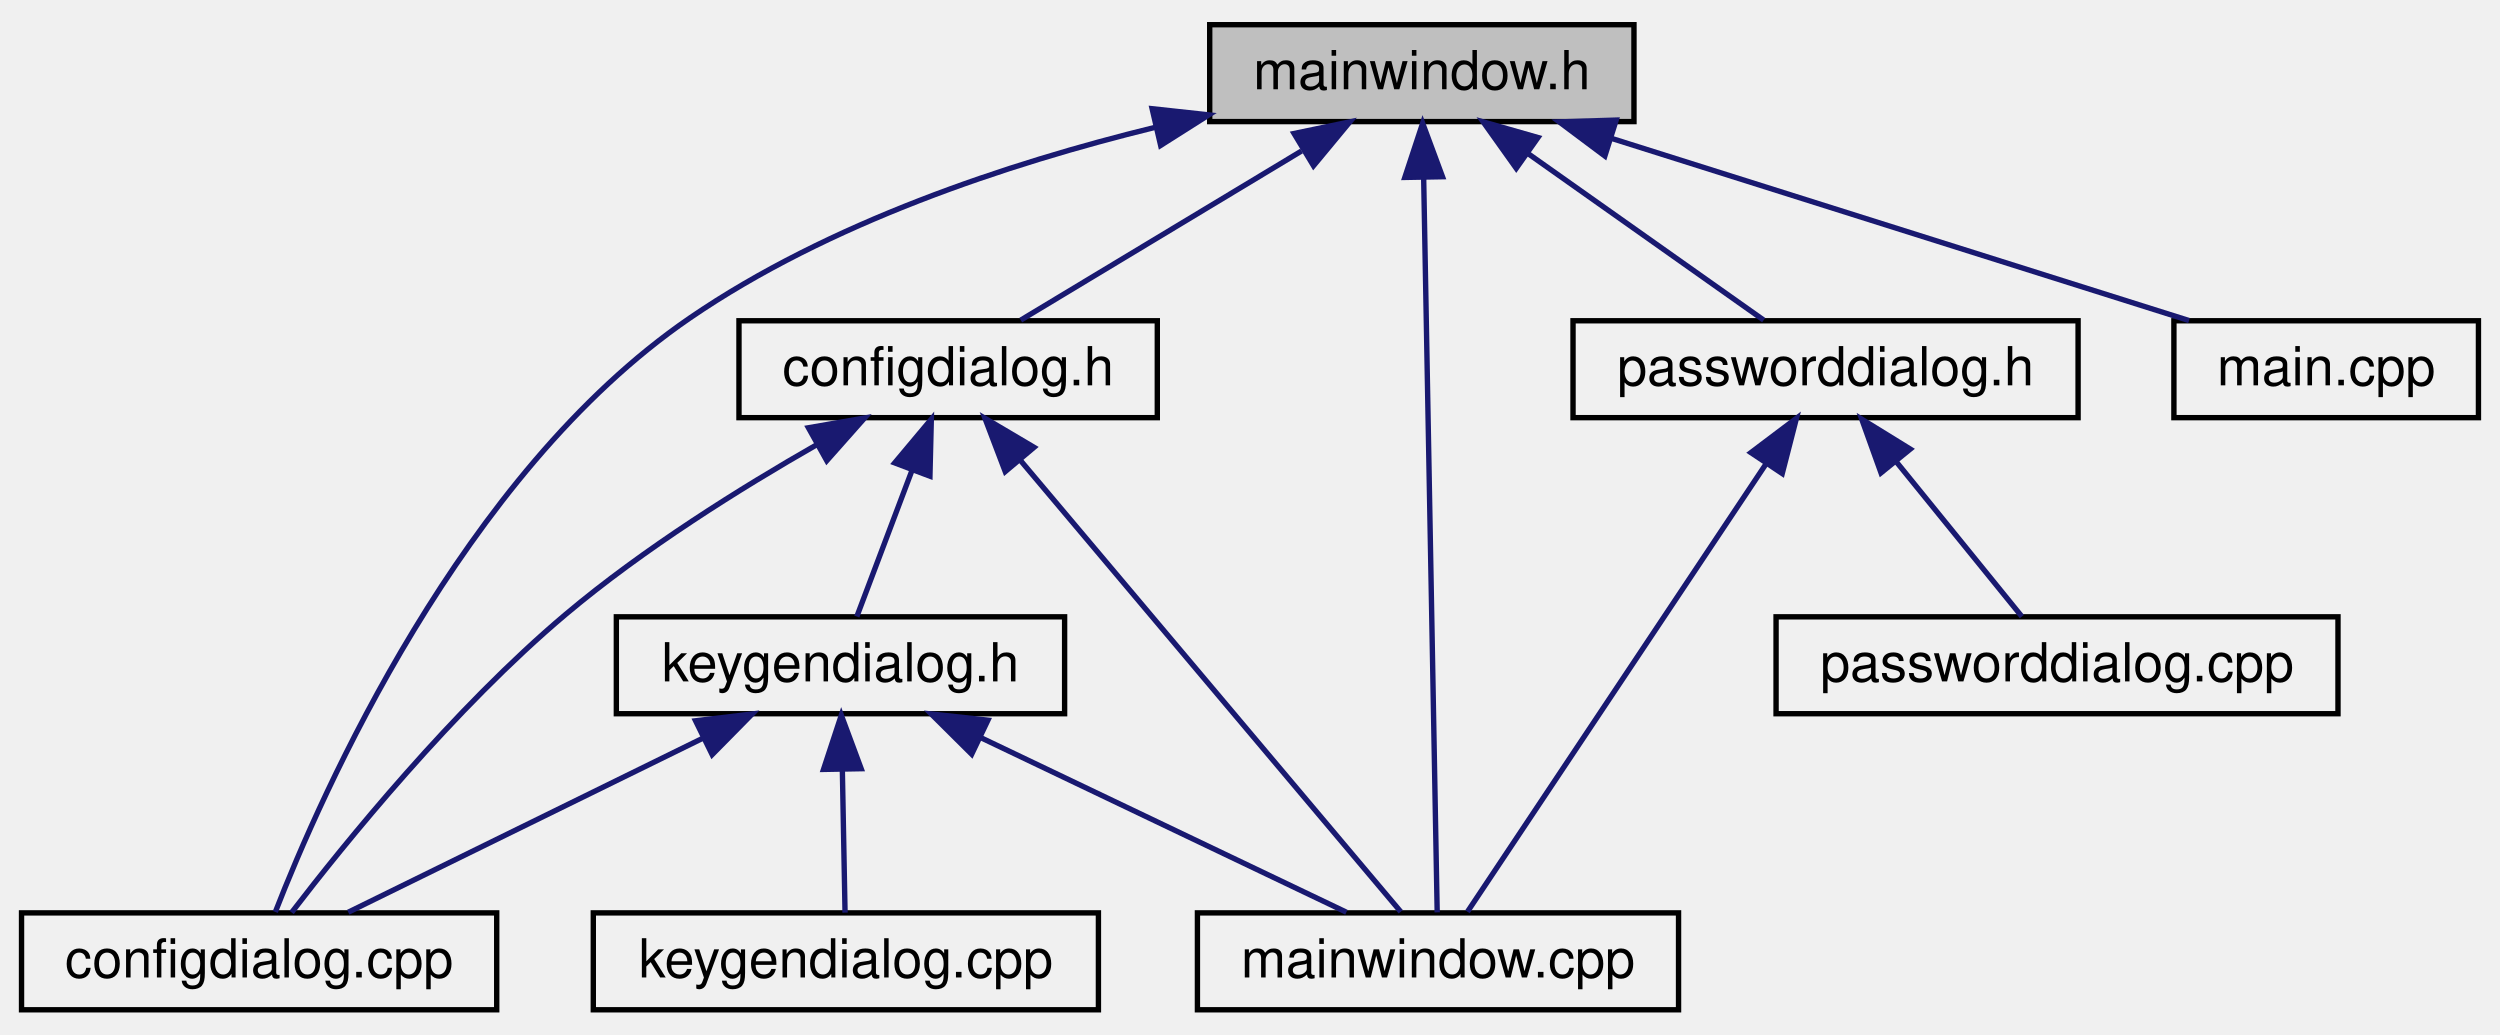
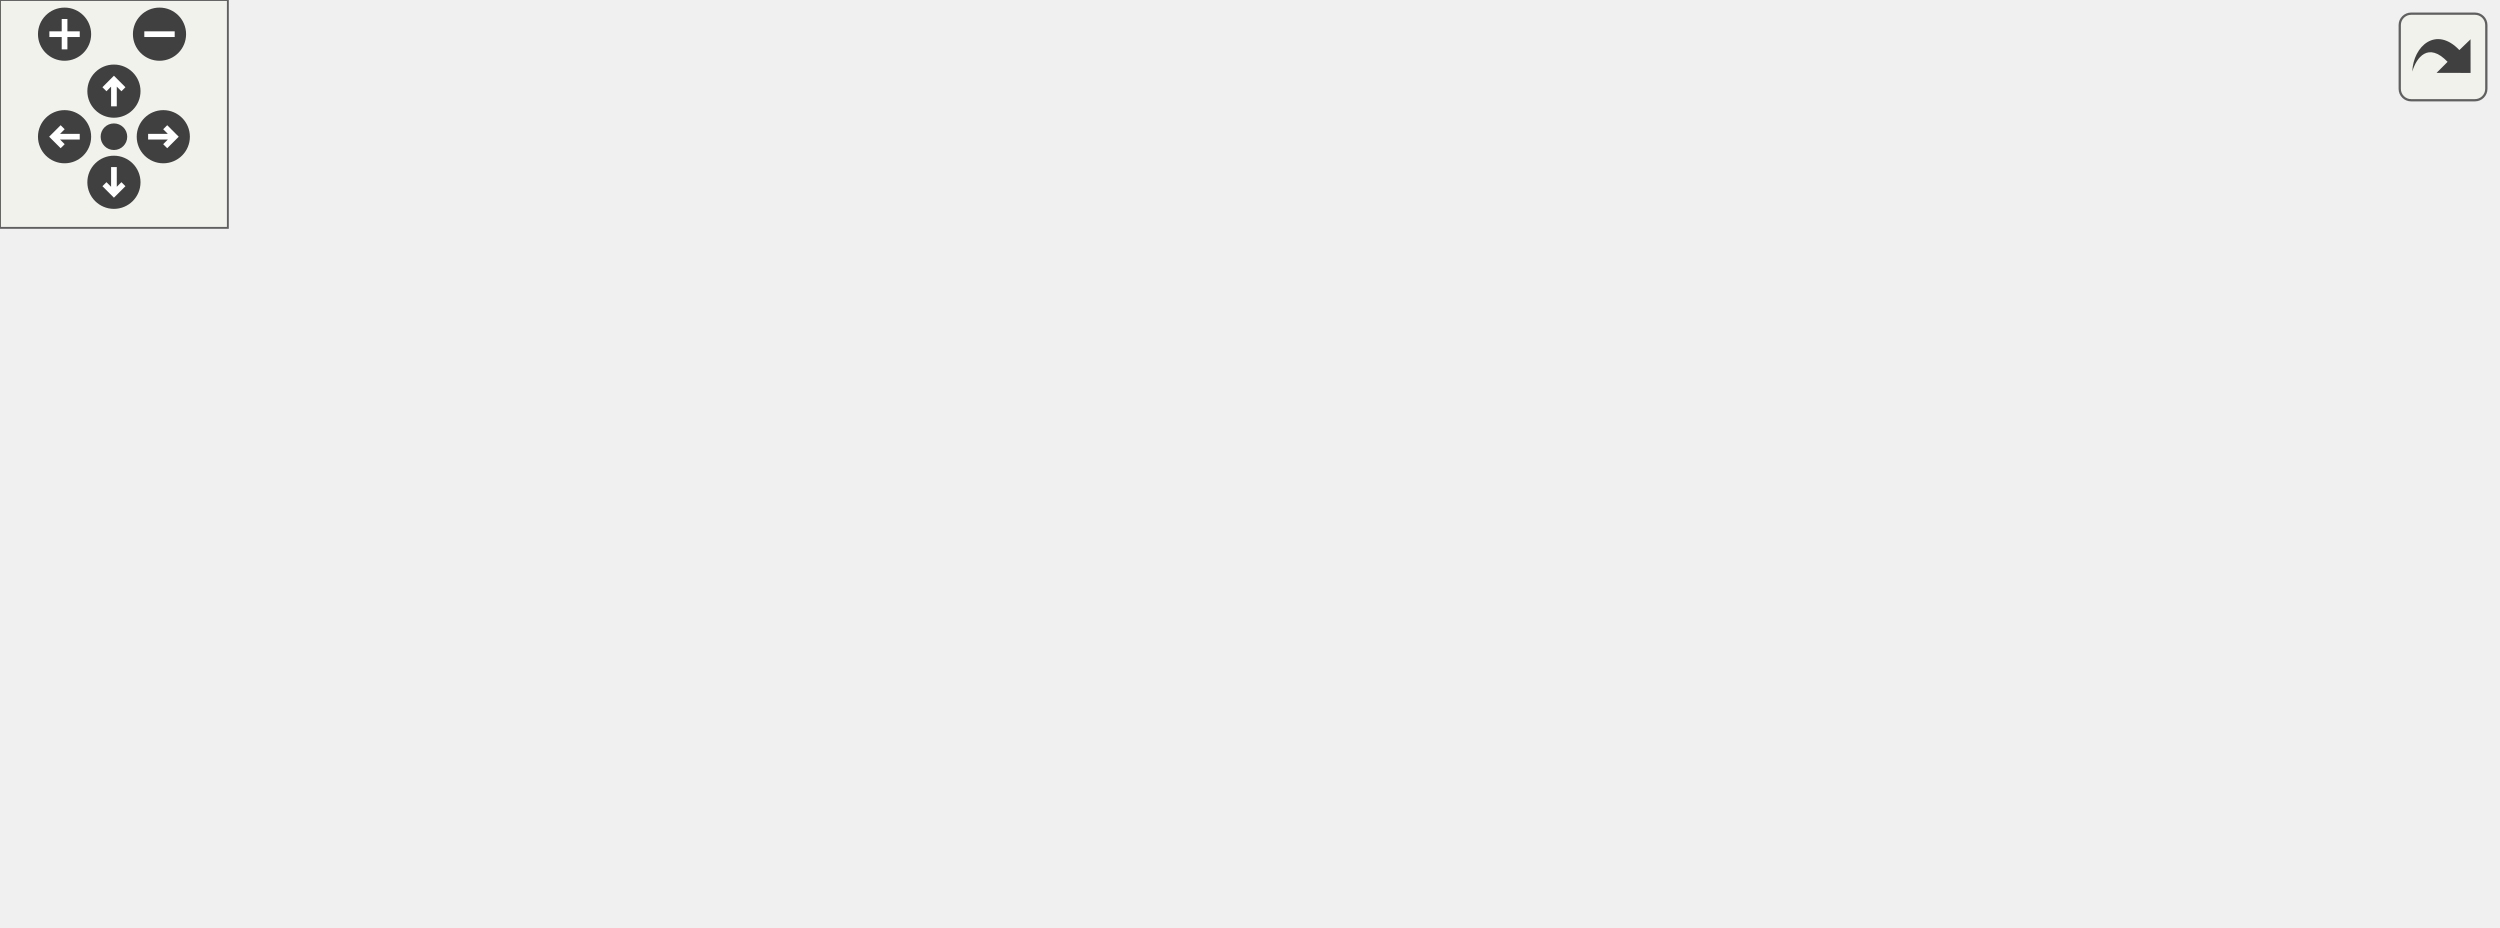
- <svg xmlns="http://www.w3.org/2000/svg" xmlns:xlink="http://www.w3.org/1999/xlink" width="464pt" height="192pt" viewBox="0.00 0.00 464.43 192.00">
-   <g id="graph0" class="graph" transform="scale(1 1) rotate(0) translate(4 188)">
-     <g id="node1" class="node">
-       <polygon fill="#bfbfbf" stroke="black" points="220.729,-165.5 220.729,-183.5 299.546,-183.5 299.546,-165.5 220.729,-165.5" />
-       <text text-anchor="middle" x="260.138" y="-171.5" font-family="Helvetica,sans-Serif" font-size="10.00">mainwindow.h</text>
-     </g>
-     <g id="node2" class="node">
-       <g id="a_node2">
-         <a xlink:href="configdialog_8h.html" target="_top" xlink:title="configdialog.h">
-           <polygon fill="none" stroke="black" points="133.281,-110.5 133.281,-128.5 210.995,-128.5 210.995,-110.5 133.281,-110.5" />
-           <text text-anchor="middle" x="172.138" y="-116.5" font-family="Helvetica,sans-Serif" font-size="10.00">configdialog.h</text>
-         </a>
-       </g>
-     </g>
-     <g id="edge1" class="edge">
-       <path fill="none" stroke="midnightblue" d="M237.807,-160.051C221.35,-150.139 199.504,-136.982 185.629,-128.625" />
-       <polygon fill="midnightblue" stroke="midnightblue" points="236.4,-163.289 246.772,-165.45 240.012,-157.293 236.4,-163.289" />
-     </g>
-     <g id="node3" class="node">
-       <g id="a_node3">
-         <a xlink:href="configdialog_8cpp.html" target="_top" xlink:title="configdialog.cpp">
-           <polygon fill="none" stroke="black" points="0,-0.5 0,-18.5 88.275,-18.5 88.275,-0.5 0,-0.5" />
-           <text text-anchor="middle" x="44.138" y="-6.5" font-family="Helvetica,sans-Serif" font-size="10.00">configdialog.cpp</text>
-         </a>
-       </g>
-     </g>
-     <g id="edge8" class="edge">
-       <path fill="none" stroke="midnightblue" d="M210.466,-164.401C183.265,-157.733 149.943,-146.679 124.138,-129 81.749,-99.96 55.605,-40.405 47.15,-18.671" />
-       <polygon fill="midnightblue" stroke="midnightblue" points="210.03,-167.893 220.563,-166.747 211.614,-161.075 210.03,-167.893" />
-     </g>
-     <g id="node6" class="node">
-       <g id="a_node6">
-         <a xlink:href="mainwindow_8cpp.html" target="_top" xlink:title="mainwindow.cpp">
-           <polygon fill="none" stroke="black" points="218.448,-0.5 218.448,-18.5 307.827,-18.5 307.827,-0.5 218.448,-0.5" />
-           <text text-anchor="middle" x="263.138" y="-6.5" font-family="Helvetica,sans-Serif" font-size="10.00">mainwindow.cpp</text>
-         </a>
-       </g>
-     </g>
-     <g id="edge10" class="edge">
-       <path fill="none" stroke="midnightblue" d="M260.481,-154.841C261.134,-119.362 262.53,-43.492 262.989,-18.597" />
-       <polygon fill="midnightblue" stroke="midnightblue" points="256.975,-155.13 260.291,-165.193 263.974,-155.259 256.975,-155.13" />
-     </g>
-     <g id="node7" class="node">
-       <g id="a_node7">
-         <a xlink:href="main_8cpp.html" target="_top" xlink:title="main.cpp">
-           <polygon fill="none" stroke="black" points="399.85,-110.5 399.85,-128.5 456.426,-128.5 456.426,-110.5 399.85,-110.5" />
-           <text text-anchor="middle" x="428.138" y="-116.5" font-family="Helvetica,sans-Serif" font-size="10.00">main.cpp</text>
-         </a>
-       </g>
-     </g>
-     <g id="edge9" class="edge">
-       <path fill="none" stroke="midnightblue" d="M295.52,-162.338C327.597,-152.218 374.097,-137.549 402.658,-128.538" />
-       <polygon fill="midnightblue" stroke="midnightblue" points="294.137,-159.104 285.653,-165.45 296.243,-165.78 294.137,-159.104" />
-     </g>
-     <g id="node8" class="node">
-       <g id="a_node8">
-         <a xlink:href="passworddialog_8h.html" target="_top" xlink:title="passworddialog.h">
-           <polygon fill="none" stroke="black" points="288.224,-110.5 288.224,-128.5 382.051,-128.5 382.051,-110.5 288.224,-110.5" />
-           <text text-anchor="middle" x="335.138" y="-116.5" font-family="Helvetica,sans-Serif" font-size="10.00">passworddialog.h</text>
-         </a>
-       </g>
-     </g>
-     <g id="edge11" class="edge">
-       <path fill="none" stroke="midnightblue" d="M279.961,-159.492C293.889,-149.649 312.036,-136.826 323.64,-128.625" />
-       <polygon fill="midnightblue" stroke="midnightblue" points="277.675,-156.821 271.529,-165.45 281.715,-162.538 277.675,-156.821" />
-     </g>
-     <g id="edge2" class="edge">
-       <path fill="none" stroke="midnightblue" d="M147.856,-105.547C133.582,-97.394 115.564,-86.141 101.138,-74 80.282,-56.449 59.96,-31.323 50.179,-18.578" />
-       <polygon fill="midnightblue" stroke="midnightblue" points="146.183,-108.622 156.621,-110.436 149.592,-102.508 146.183,-108.622" />
-     </g>
-     <g id="node4" class="node">
-       <g id="a_node4">
-         <a xlink:href="keygendialog_8h.html" target="_top" xlink:title="keygendialog.h">
-           <polygon fill="none" stroke="black" points="110.5,-55.5 110.5,-73.5 193.775,-73.5 193.775,-55.5 110.5,-55.5" />
-           <text text-anchor="middle" x="152.138" y="-61.5" font-family="Helvetica,sans-Serif" font-size="10.00">keygendialog.h</text>
-         </a>
-       </g>
-     </g>
-     <g id="edge3" class="edge">
-       <path fill="none" stroke="midnightblue" d="M165.448,-100.771C161.971,-91.558 157.892,-80.75 155.175,-73.55" />
-       <polygon fill="midnightblue" stroke="midnightblue" points="162.207,-102.098 169.013,-110.219 168.757,-99.627 162.207,-102.098" />
-     </g>
-     <g id="edge7" class="edge">
-       <path fill="none" stroke="midnightblue" d="M185.654,-102.458C205.341,-79.093 241.191,-36.547 256.219,-18.712" />
-       <polygon fill="midnightblue" stroke="midnightblue" points="182.745,-100.48 178.977,-110.382 188.098,-104.99 182.745,-100.48" />
-     </g>
-     <g id="edge4" class="edge">
-       <path fill="none" stroke="midnightblue" d="M126.692,-51.013C106.299,-41.005 78.28,-27.255 60.695,-18.625" />
-       <polygon fill="midnightblue" stroke="midnightblue" points="125.216,-54.187 135.735,-55.45 128.299,-47.903 125.216,-54.187" />
-     </g>
-     <g id="node5" class="node">
-       <g id="a_node5">
-         <a xlink:href="keygendialog_8cpp.html" target="_top" xlink:title="keygendialog.cpp">
-           <polygon fill="none" stroke="black" points="106.219,-0.5 106.219,-18.5 200.056,-18.5 200.056,-0.5 106.219,-0.5" />
-           <text text-anchor="middle" x="153.138" y="-6.5" font-family="Helvetica,sans-Serif" font-size="10.00">keygendialog.cpp</text>
-         </a>
-       </g>
-     </g>
-     <g id="edge5" class="edge">
-       <path fill="none" stroke="midnightblue" d="M152.483,-45.175C152.655,-36.094 152.853,-25.595 152.986,-18.55" />
-       <polygon fill="midnightblue" stroke="midnightblue" points="148.983,-45.154 152.294,-55.219 155.982,-45.287 148.983,-45.154" />
-     </g>
-     <g id="edge6" class="edge">
-       <path fill="none" stroke="midnightblue" d="M178.291,-51.013C199.25,-41.005 228.047,-27.255 246.121,-18.625" />
-       <polygon fill="midnightblue" stroke="midnightblue" points="176.512,-47.983 168.996,-55.45 179.528,-54.3 176.512,-47.983" />
-     </g>
-     <g id="edge12" class="edge">
-       <path fill="none" stroke="midnightblue" d="M324.029,-101.836C308.368,-78.346 280.397,-36.389 268.612,-18.712" />
-       <polygon fill="midnightblue" stroke="midnightblue" points="321.267,-104.003 329.726,-110.382 327.091,-100.12 321.267,-104.003" />
-     </g>
-     <g id="node9" class="node">
-       <g id="a_node9">
-         <a xlink:href="passworddialog_8cpp.html" target="_top" xlink:title="passworddialog.cpp">
-           <polygon fill="none" stroke="black" points="325.943,-55.5 325.943,-73.5 430.332,-73.5 430.332,-55.5 325.943,-55.5" />
-           <text text-anchor="middle" x="378.138" y="-61.5" font-family="Helvetica,sans-Serif" font-size="10.00">passworddialog.cpp</text>
-         </a>
-       </g>
-     </g>
-     <g id="edge13" class="edge">
-       <path fill="none" stroke="midnightblue" d="M348.328,-102.243C356.045,-92.73 365.451,-81.137 371.607,-73.55" />
-       <polygon fill="midnightblue" stroke="midnightblue" points="345.439,-100.248 341.856,-110.219 350.875,-104.658 345.439,-100.248" />
+ <svg xmlns="http://www.w3.org/2000/svg" xmlns:xlink="http://www.w3.org/1999/xlink" id="main" version="1.1" xml:space="preserve">
+   <style type="text/css">
+ .edge:hover path { stroke: red; }
+ .edge:hover polygon { stroke: red; fill: red; }
+ </style>
+   <defs>
+     <circle id="rim" cx="0" cy="0" r="7" />
+     <circle id="rim2" cx="0" cy="0" r="3.5" />
+     <g id="zoomPlus">
+       <use xlink:href="#rim" fill="#404040">
+         <set attributeName="fill" to="#808080" begin="zoomplus.mouseover" end="zoomplus.mouseout" />
+       </use>
+       <path d="M-4,0h8M0,-4v8" fill="none" stroke="white" stroke-width="1.5" pointer-events="none" />
+     </g>
+     <g id="zoomMin">
+       <use xlink:href="#rim" fill="#404040">
+         <set attributeName="fill" to="#808080" begin="zoomminus.mouseover" end="zoomminus.mouseout" />
+       </use>
+       <path d="M-4,0h8" fill="none" stroke="white" stroke-width="1.5" pointer-events="none" />
+     </g>
+     <g id="dirArrow">
+       <path fill="none" stroke="white" stroke-width="1.5" d="M0,-3.0v7 M-2.5,-0.5L0,-3.0L2.5,-0.5" />
+     </g>
+     <g id="resetDef">
+       <use xlink:href="#rim2" fill="#404040">
+         <set attributeName="fill" to="#808080" begin="reset.mouseover" end="reset.mouseout" />
+       </use>
+     </g>
+   </defs>
+   <svg id="graph" class="graph">
+     <g id="viewport">
+       <g id="node1" class="node">
+         <polygon fill="#bfbfbf" stroke="black" points="244.729,-165.5 244.729,-183.5 323.546,-183.5 323.546,-165.5 244.729,-165.5" />
+         <text text-anchor="middle" x="284.138" y="-171.5" font-family="Helvetica,sans-Serif" font-size="10.00">mainwindow.h</text>
+       </g>
+       <g id="node2" class="node">
+         <g id="a_node2">
+           <a xlink:href="configdialog_8h.html" target="_top" xlink:title="configdialog.h">
+             <polygon fill="none" stroke="black" points="129.281,-110.5 129.281,-128.5 206.995,-128.5 206.995,-110.5 129.281,-110.5" />
+             <text text-anchor="middle" x="168.138" y="-116.5" font-family="Helvetica,sans-Serif" font-size="10.00">configdialog.h</text>
+           </a>
+         </g>
+       </g>
+       <g id="edge1" class="edge">
+         <path fill="none" stroke="midnightblue" d="M257.399,-161.283C235.449,-151.254 204.98,-137.333 185.921,-128.625" />
+         <polygon fill="midnightblue" stroke="midnightblue" points="255.97,-164.478 266.52,-165.45 258.879,-158.111 255.97,-164.478" />
+       </g>
+       <g id="node3" class="node">
+         <g id="a_node3">
+           <a xlink:href="configdialog_8cpp.html" target="_top" xlink:title="configdialog.cpp">
+             <polygon fill="none" stroke="black" points="0,-0.5 0,-18.5 88.275,-18.5 88.275,-0.5 0,-0.5" />
+             <text text-anchor="middle" x="44.138" y="-6.5" font-family="Helvetica,sans-Serif" font-size="10.00">configdialog.cpp</text>
+           </a>
+         </g>
+       </g>
+       <g id="edge8" class="edge">
+         <path fill="none" stroke="midnightblue" d="M234.343,-168.634C199.843,-163.299 154.176,-152.166 120.138,-129 78.314,-100.535 54.436,-40.625 46.828,-18.734" />
+         <polygon fill="midnightblue" stroke="midnightblue" points="234.271,-172.159 244.666,-170.11 235.262,-165.23 234.271,-172.159" />
+       </g>
+       <g id="node6" class="node">
+         <g id="a_node6">
+           <a xlink:href="mainwindow_8cpp.html" target="_top" xlink:title="mainwindow.cpp">
+             <polygon fill="none" stroke="black" points="218.448,-0.5 218.448,-18.5 307.827,-18.5 307.827,-0.5 218.448,-0.5" />
+             <text text-anchor="middle" x="263.138" y="-6.5" font-family="Helvetica,sans-Serif" font-size="10.00">mainwindow.cpp</text>
+           </a>
+         </g>
+       </g>
+       <g id="edge10" class="edge">
+         <path fill="none" stroke="midnightblue" d="M280.087,-155.547C278.372,-147.466 276.468,-137.787 275.138,-129 268.886,-87.701 265.029,-37.796 263.68,-18.581" />
+         <polygon fill="midnightblue" stroke="midnightblue" points="276.674,-156.324 282.236,-165.341 283.511,-154.823 276.674,-156.324" />
+       </g>
+       <g id="node7" class="node">
+         <g id="a_node7">
+           <a xlink:href="main_8cpp.html" target="_top" xlink:title="main.cpp">
+             <polygon fill="none" stroke="black" points="283.85,-110.5 283.85,-128.5 340.426,-128.5 340.426,-110.5 283.85,-110.5" />
+             <text text-anchor="middle" x="312.138" y="-116.5" font-family="Helvetica,sans-Serif" font-size="10.00">main.cpp</text>
+           </a>
+         </g>
+       </g>
+       <g id="edge9" class="edge">
+         <path fill="none" stroke="midnightblue" d="M293.191,-156.363C298.125,-147.024 303.999,-135.905 307.885,-128.55" />
+         <polygon fill="midnightblue" stroke="midnightblue" points="290.089,-154.742 288.513,-165.219 296.279,-158.012 290.089,-154.742" />
+       </g>
+       <g id="node8" class="node">
+         <g id="a_node8">
+           <a xlink:href="passworddialog_8h.html" target="_top" xlink:title="passworddialog.h">
+             <polygon fill="none" stroke="black" points="358.224,-110.5 358.224,-128.5 452.051,-128.5 452.051,-110.5 358.224,-110.5" />
+             <text text-anchor="middle" x="405.138" y="-116.5" font-family="Helvetica,sans-Serif" font-size="10.00">passworddialog.h</text>
+           </a>
+         </g>
+       </g>
+       <g id="edge11" class="edge">
+         <path fill="none" stroke="midnightblue" d="M311.721,-161.418C334.639,-151.379 366.618,-137.372 386.587,-128.625" />
+         <polygon fill="midnightblue" stroke="midnightblue" points="310.271,-158.232 302.515,-165.45 313.079,-164.644 310.271,-158.232" />
+       </g>
+       <g id="node10" class="node">
+         <g id="a_node10">
+           <a xlink:href="qpushbuttonwithclipboard_8h.html" target="_top" xlink:title="qpushbuttonwithclipboard.h">
+             <polygon fill="none" stroke="black" points="470.261,-110.5 470.261,-128.5 608.014,-128.5 608.014,-110.5 470.261,-110.5" />
+             <text text-anchor="middle" x="539.138" y="-116.5" font-family="Helvetica,sans-Serif" font-size="10.00">qpushbuttonwithclipboard.h</text>
+           </a>
+         </g>
+       </g>
+       <g id="edge14" class="edge">
+         <path fill="none" stroke="midnightblue" d="M332.865,-163.372C381.609,-153.241 455.61,-137.861 500.463,-128.538" />
+         <polygon fill="midnightblue" stroke="midnightblue" points="331.945,-159.989 322.867,-165.45 333.37,-166.842 331.945,-159.989" />
+       </g>
+       <g id="edge2" class="edge">
+         <path fill="none" stroke="midnightblue" d="M145.151,-105.244C131.721,-97.02 114.785,-85.797 101.138,-74 80.516,-56.175 60.092,-31.169 50.234,-18.513" />
+         <polygon fill="midnightblue" stroke="midnightblue" points="143.427,-108.291 153.804,-110.429 147.025,-102.287 143.427,-108.291" />
+       </g>
+       <g id="node4" class="node">
+         <g id="a_node4">
+           <a xlink:href="keygendialog_8h.html" target="_top" xlink:title="keygendialog.h">
+             <polygon fill="none" stroke="black" points="110.5,-55.5 110.5,-73.5 193.775,-73.5 193.775,-55.5 110.5,-55.5" />
+             <text text-anchor="middle" x="152.138" y="-61.5" font-family="Helvetica,sans-Serif" font-size="10.00">keygendialog.h</text>
+           </a>
+         </g>
+       </g>
+       <g id="edge3" class="edge">
+         <path fill="none" stroke="midnightblue" d="M162.696,-100.473C159.934,-91.326 156.718,-80.672 154.568,-73.55" />
+         <polygon fill="midnightblue" stroke="midnightblue" points="159.397,-101.657 165.638,-110.219 166.098,-99.634 159.397,-101.657" />
+       </g>
+       <g id="edge7" class="edge">
+         <path fill="none" stroke="midnightblue" d="M181.978,-102.766C202.471,-79.469 240.157,-36.625 255.914,-18.712" />
+         <polygon fill="midnightblue" stroke="midnightblue" points="179.255,-100.562 175.278,-110.382 184.511,-105.186 179.255,-100.562" />
+       </g>
+       <g id="edge4" class="edge">
+         <path fill="none" stroke="midnightblue" d="M126.692,-51.013C106.299,-41.005 78.28,-27.255 60.695,-18.625" />
+         <polygon fill="midnightblue" stroke="midnightblue" points="125.216,-54.187 135.735,-55.45 128.299,-47.903 125.216,-54.187" />
+       </g>
+       <g id="node5" class="node">
+         <g id="a_node5">
+           <a xlink:href="keygendialog_8cpp.html" target="_top" xlink:title="keygendialog.cpp">
+             <polygon fill="none" stroke="black" points="106.219,-0.5 106.219,-18.5 200.056,-18.5 200.056,-0.5 106.219,-0.5" />
+             <text text-anchor="middle" x="153.138" y="-6.5" font-family="Helvetica,sans-Serif" font-size="10.00">keygendialog.cpp</text>
+           </a>
+         </g>
+       </g>
+       <g id="edge5" class="edge">
+         <path fill="none" stroke="midnightblue" d="M152.483,-45.175C152.655,-36.094 152.853,-25.595 152.986,-18.55" />
+         <polygon fill="midnightblue" stroke="midnightblue" points="148.983,-45.154 152.294,-55.219 155.982,-45.287 148.983,-45.154" />
+       </g>
+       <g id="edge6" class="edge">
+         <path fill="none" stroke="midnightblue" d="M178.291,-51.013C199.25,-41.005 228.047,-27.255 246.121,-18.625" />
+         <polygon fill="midnightblue" stroke="midnightblue" points="176.512,-47.983 168.996,-55.45 179.528,-54.3 176.512,-47.983" />
+       </g>
+       <g id="edge12" class="edge">
+         <path fill="none" stroke="midnightblue" d="M383.831,-104.61C370.976,-96.059 354.384,-84.718 340.138,-74 314.937,-55.041 286.65,-30.945 272.403,-18.598" />
+         <polygon fill="midnightblue" stroke="midnightblue" points="382.169,-107.707 392.443,-110.294 386.025,-101.864 382.169,-107.707" />
+       </g>
+       <g id="node9" class="node">
+         <g id="a_node9">
+           <a xlink:href="passworddialog_8cpp.html" target="_top" xlink:title="passworddialog.cpp">
+             <polygon fill="none" stroke="black" points="348.943,-55.5 348.943,-73.5 453.332,-73.5 453.332,-55.5 348.943,-55.5" />
+             <text text-anchor="middle" x="401.138" y="-61.5" font-family="Helvetica,sans-Serif" font-size="10.00">passworddialog.cpp</text>
+           </a>
+         </g>
+       </g>
+       <g id="edge13" class="edge">
+         <path fill="none" stroke="midnightblue" d="M403.755,-100.175C403.069,-91.094 402.277,-80.595 401.745,-73.55" />
+         <polygon fill="midnightblue" stroke="midnightblue" points="400.27,-100.511 404.513,-110.219 407.25,-99.984 400.27,-100.511" />
+       </g>
+       <g id="edge15" class="edge">
+         <path fill="none" stroke="midnightblue" d="M524.909,-103.168C510.485,-88.565 486.829,-67.074 462.138,-55 412.684,-30.817 349.885,-19.594 308.2,-14.509" />
+         <polygon fill="midnightblue" stroke="midnightblue" points="522.468,-105.68 531.92,-110.468 527.517,-100.831 522.468,-105.68" />
+       </g>
+       <g id="node11" class="node">
+         <g id="a_node11">
+           <a xlink:href="qpushbuttonwithclipboard_8cpp.html" target="_top" xlink:title="qpushbuttonwithclipboard.cpp">
+             <polygon fill="none" stroke="black" points="508.98,-55.5 508.98,-73.5 657.295,-73.5 657.295,-55.5 508.98,-55.5" />
+             <text text-anchor="middle" x="583.138" y="-61.5" font-family="Helvetica,sans-Serif" font-size="10.00">qpushbuttonwithclipboard.cpp</text>
+           </a>
+         </g>
+       </g>
+       <g id="edge16" class="edge">
+         <path fill="none" stroke="midnightblue" d="M552.634,-102.243C560.531,-92.73 570.156,-81.137 576.455,-73.55" />
+         <polygon fill="midnightblue" stroke="midnightblue" points="549.707,-100.289 546.013,-110.219 555.093,-104.76 549.707,-100.289" />
+       </g>
+     </g>
+   </svg>
+   <g id="navigator" transform="translate(0 0)" fill="#404254">
+     <rect fill="#f2f5e9" fill-opacity="0.5" stroke="#606060" stroke-width=".5" x="0" y="0" width="60" height="60" />
+     <use id="zoomplus" xlink:href="#zoomPlus" x="17" y="9" />
+     <use id="zoomminus" xlink:href="#zoomMin" x="42" y="9" />
+     <use id="reset" xlink:href="#resetDef" x="30" y="36" />
+     <g id="arrowUp" xlink:href="#dirArrow" transform="translate(30 24)">
+       <use xlink:href="#rim" fill="#404040">
+         <set attributeName="fill" to="#808080" begin="arrowUp.mouseover" end="arrowUp.mouseout" />
+       </use>
+       <path fill="none" stroke="white" stroke-width="1.5" d="M0,-3.0v7 M-2.5,-0.5L0,-3.0L2.5,-0.5" />
+     </g>
+     <g id="arrowRight" xlink:href="#dirArrow" transform="rotate(90) translate(36 -43)">
+       <use xlink:href="#rim" fill="#404040">
+         <set attributeName="fill" to="#808080" begin="arrowRight.mouseover" end="arrowRight.mouseout" />
+       </use>
+       <path fill="none" stroke="white" stroke-width="1.5" d="M0,-3.0v7 M-2.5,-0.5L0,-3.0L2.5,-0.5" />
+     </g>
+     <g id="arrowDown" xlink:href="#dirArrow" transform="rotate(180) translate(-30 -48)">
+       <use xlink:href="#rim" fill="#404040">
+         <set attributeName="fill" to="#808080" begin="arrowDown.mouseover" end="arrowDown.mouseout" />
+       </use>
+       <path fill="none" stroke="white" stroke-width="1.5" d="M0,-3.0v7 M-2.5,-0.5L0,-3.0L2.5,-0.5" />
+     </g>
+     <g id="arrowLeft" xlink:href="#dirArrow" transform="rotate(270) translate(-36 17)">
+       <use xlink:href="#rim" fill="#404040">
+         <set attributeName="fill" to="#808080" begin="arrowLeft.mouseover" end="arrowLeft.mouseout" />
+       </use>
+       <path fill="none" stroke="white" stroke-width="1.5" d="M0,-3.0v7 M-2.5,-0.5L0,-3.0L2.5,-0.5" />
    </g>
  </g>
+   <svg viewBox="0 0 15 15" width="100%" height="30px" preserveAspectRatio="xMaxYMin meet">
+     <g id="arrow_out" transform="scale(0.3 0.3)">
+       <a xlink:href="mainwindow_8h__dep__incl_org.svg" target="_base">
+         <rect id="button" ry="5" rx="5" y="6" x="6" height="38" width="38" fill="#f2f5e9" fill-opacity="0.5" stroke="#606060" stroke-width="1.0" />
+         <path id="arrow" d="M 11.5,31.437 C 11.94,20.098 22.043,11.323 32.159,21.979 L 37.069,17.246 C 37.069,17.246 37.088,32 37.088,32 L 22.16,31.978 C 22.16,31.978 26.998,27.14 26.998,27.14 C 18.529,18.264 13.292,25.23 11.5,31.437 z" style="fill:#404040;" />
+       </a>
+     </g>
+   </svg>
</svg>
